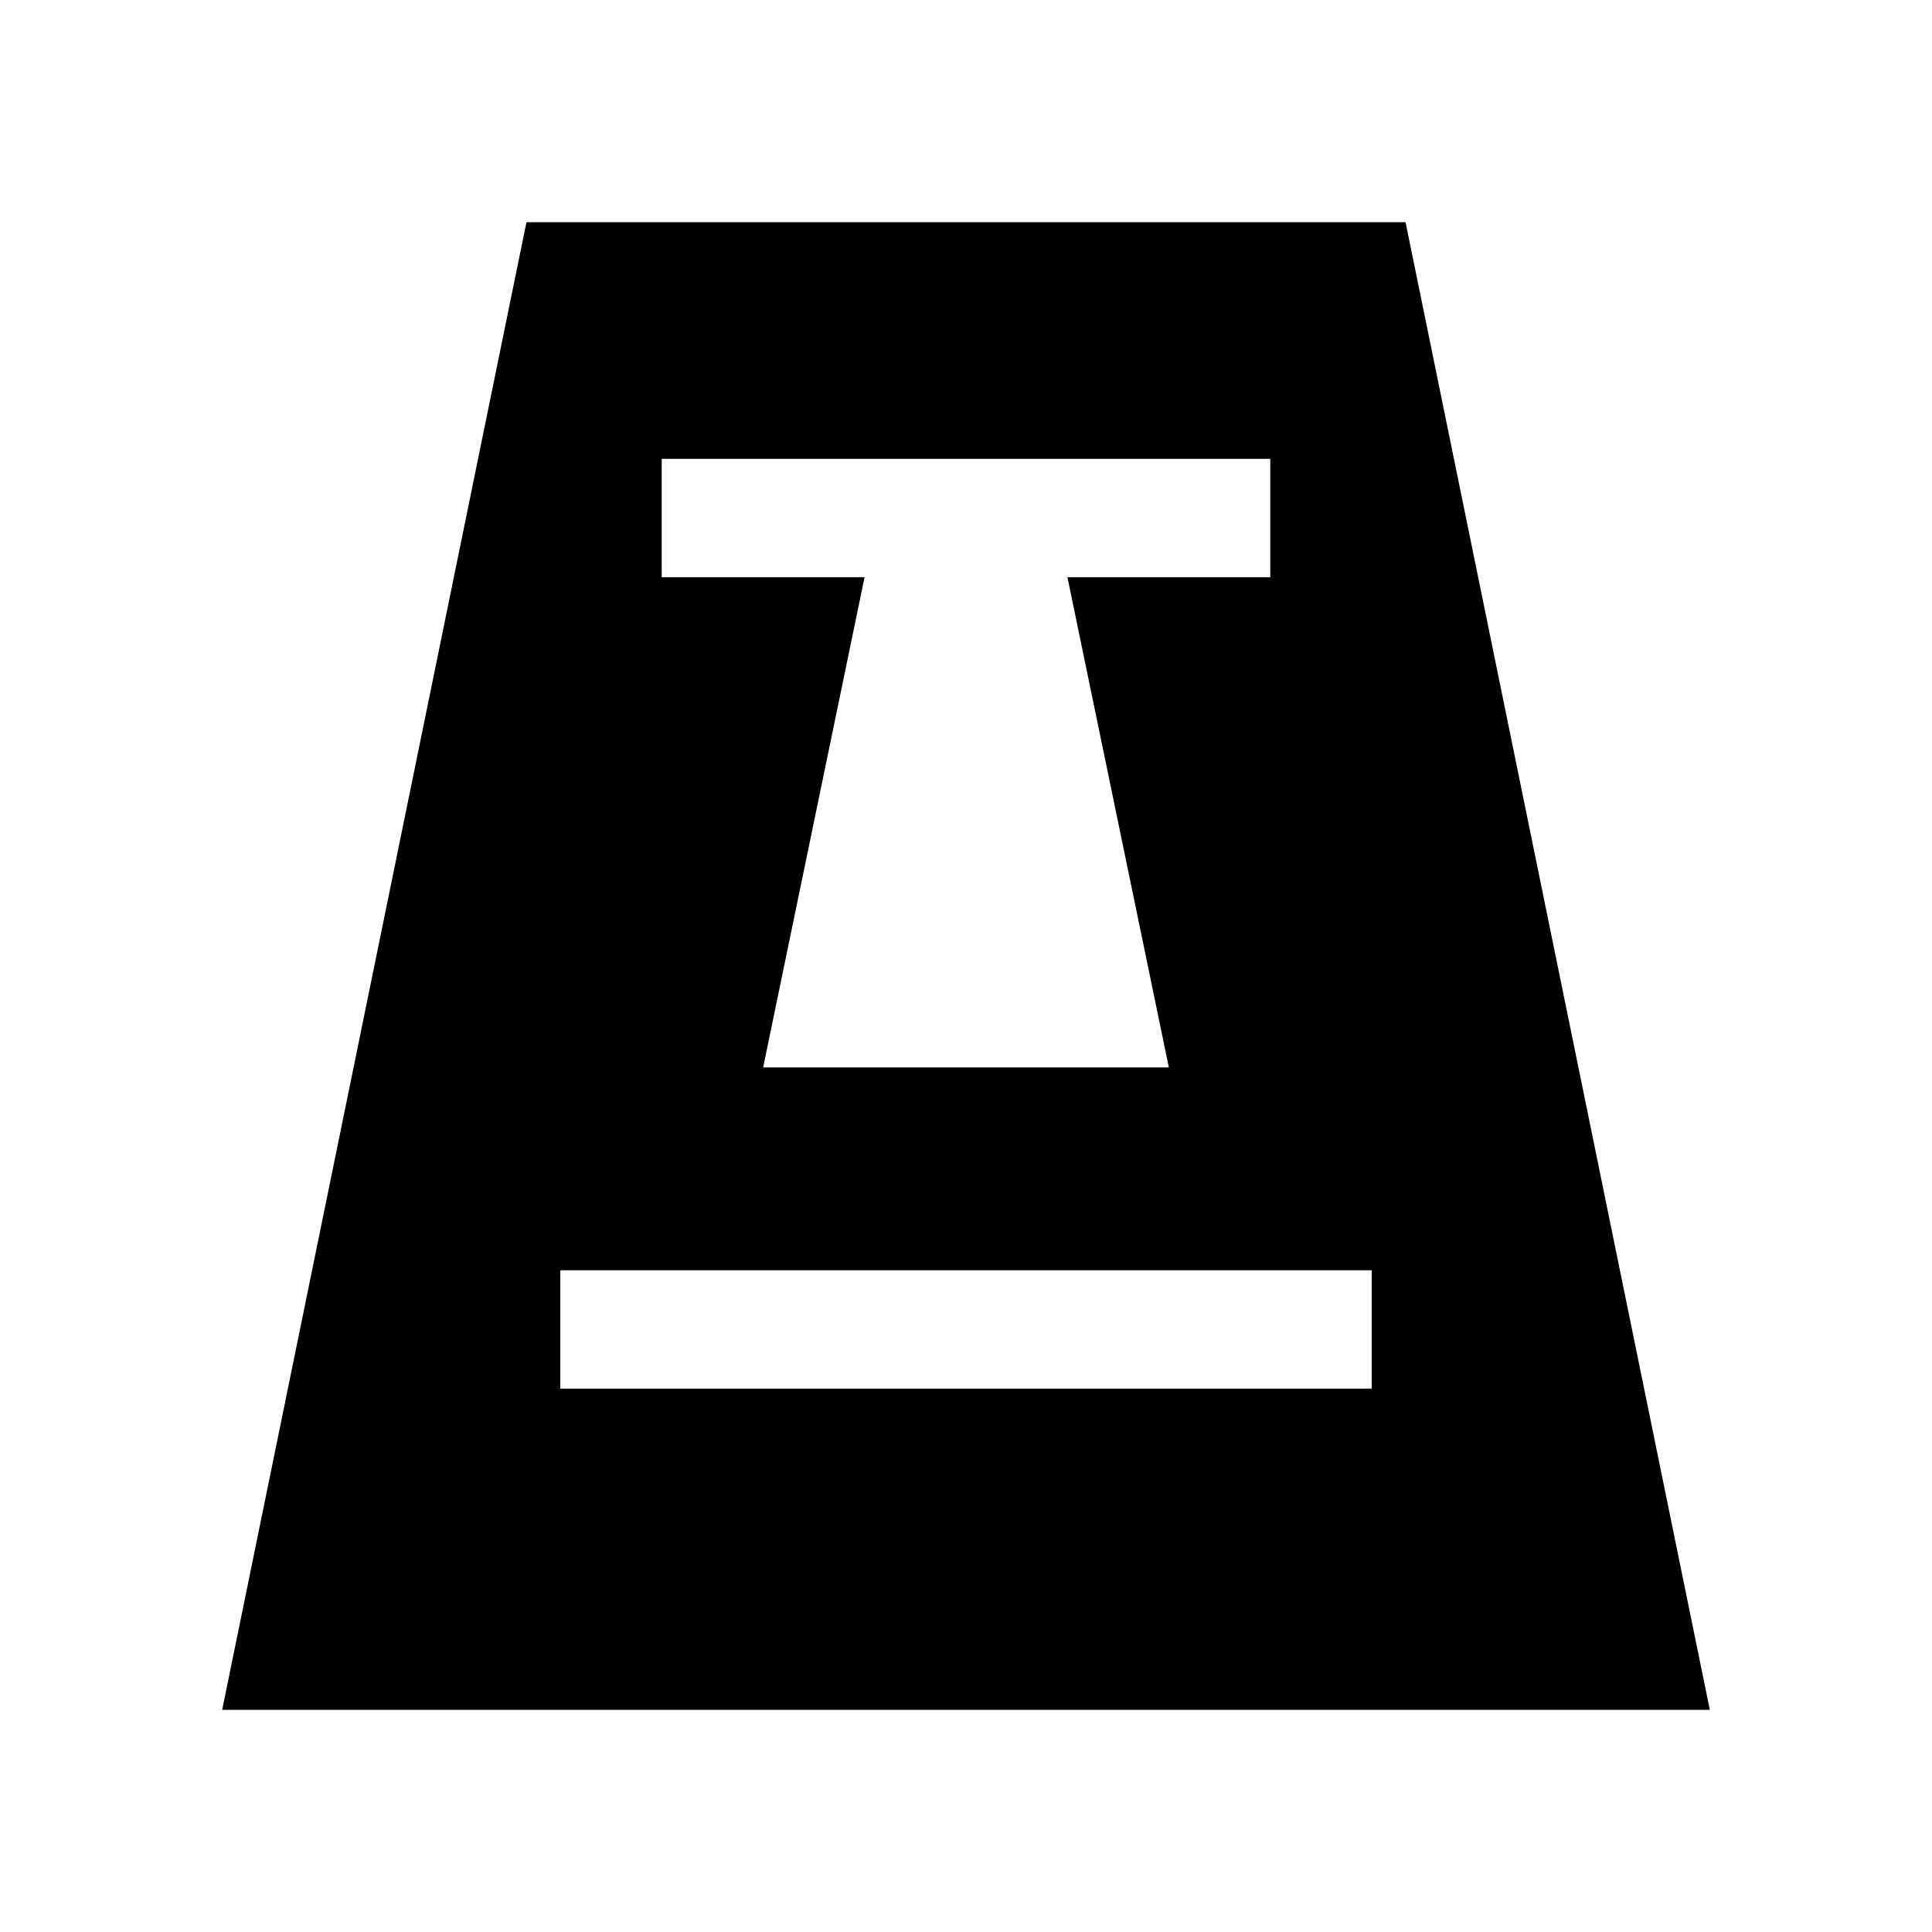
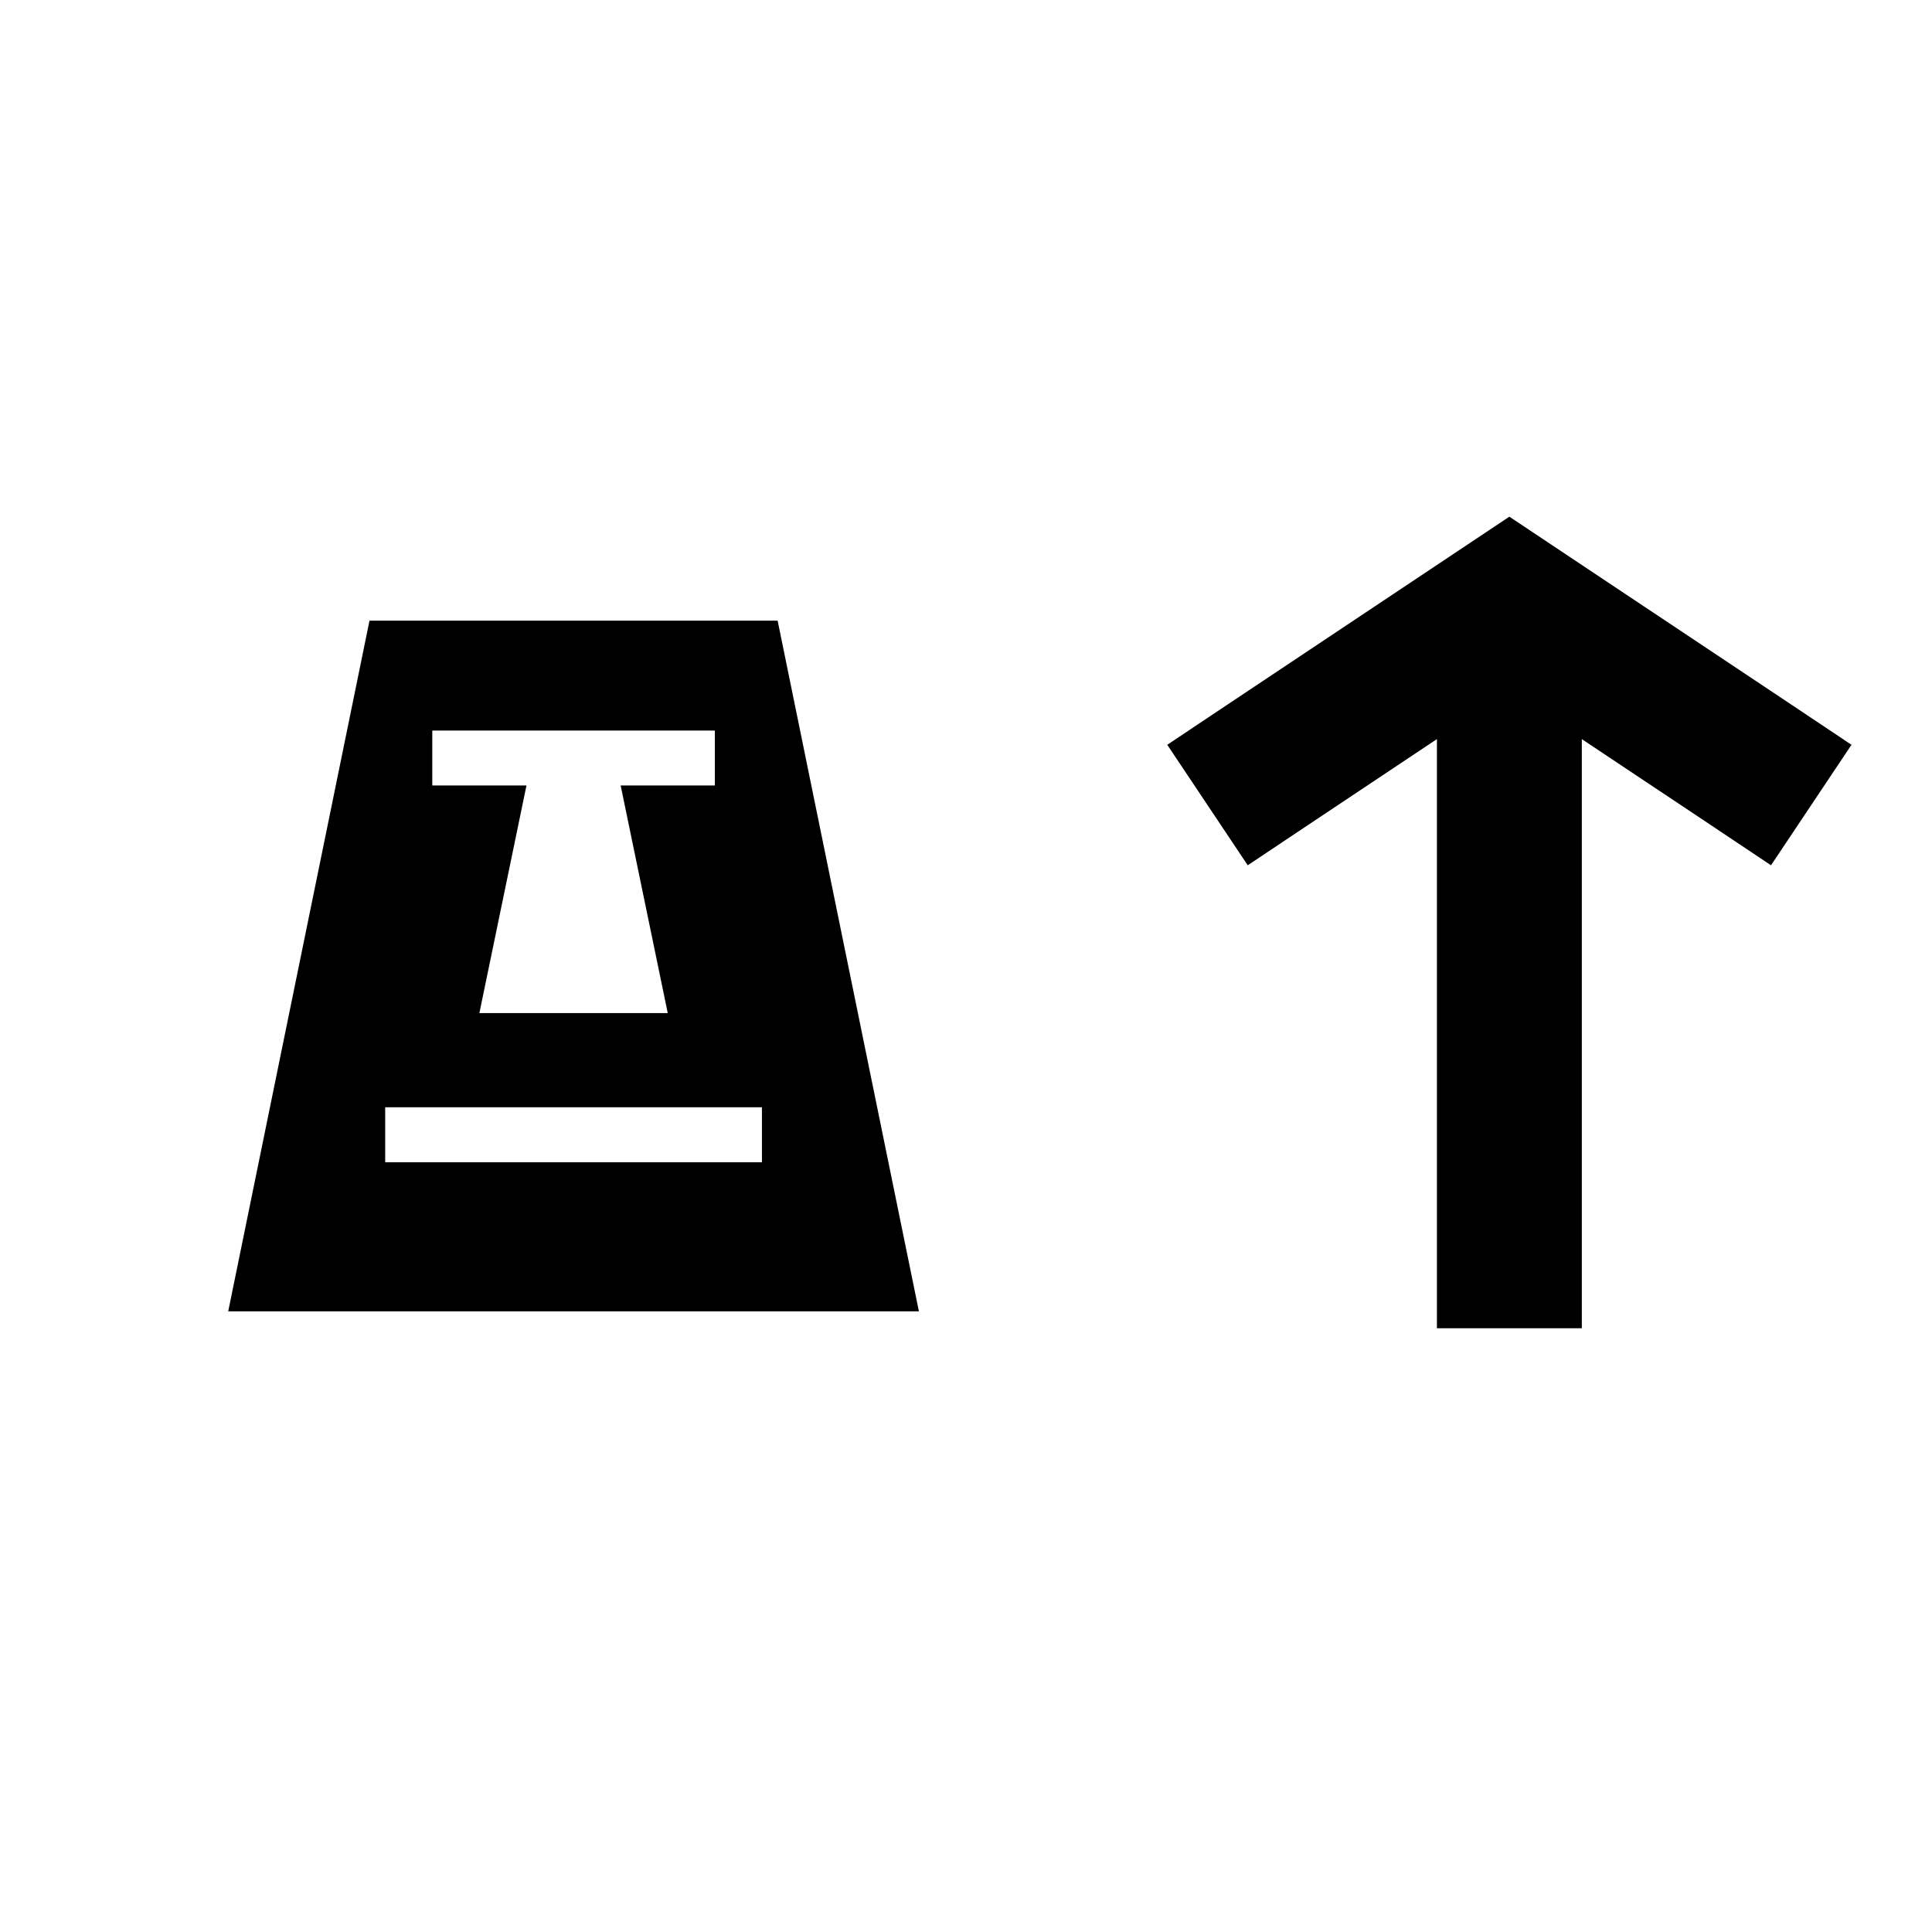
<svg xmlns="http://www.w3.org/2000/svg" width="16" height="16" viewBox="0 0 16 16" fill="none">
-   <path transform="translate(1 1) scale(.14)" fill-rule="evenodd" clip-rule="evenodd" d="M24 6H76L94 94H6zM32 20H68V27H56L62 56H38L44 27H32zM26 68H74V75H26z" fill="black" />
+   <path d="M10 6.667L10.5 6.333L12.5 5L14.5 6.333L15 6.667" stroke="black" stroke-width="1.2" />
+   <path d="M12.5 11V5" stroke="black" stroke-width="1.2" />
+   <path transform="translate(1.5 4.75) scale(.065)" fill-rule="evenodd" clip-rule="evenodd" d="M24 6H76L94 94H6zM32 20H68V27H56L62 56H38L44 27H32zM26 68H74V75H26z" fill="black" />
</svg>
